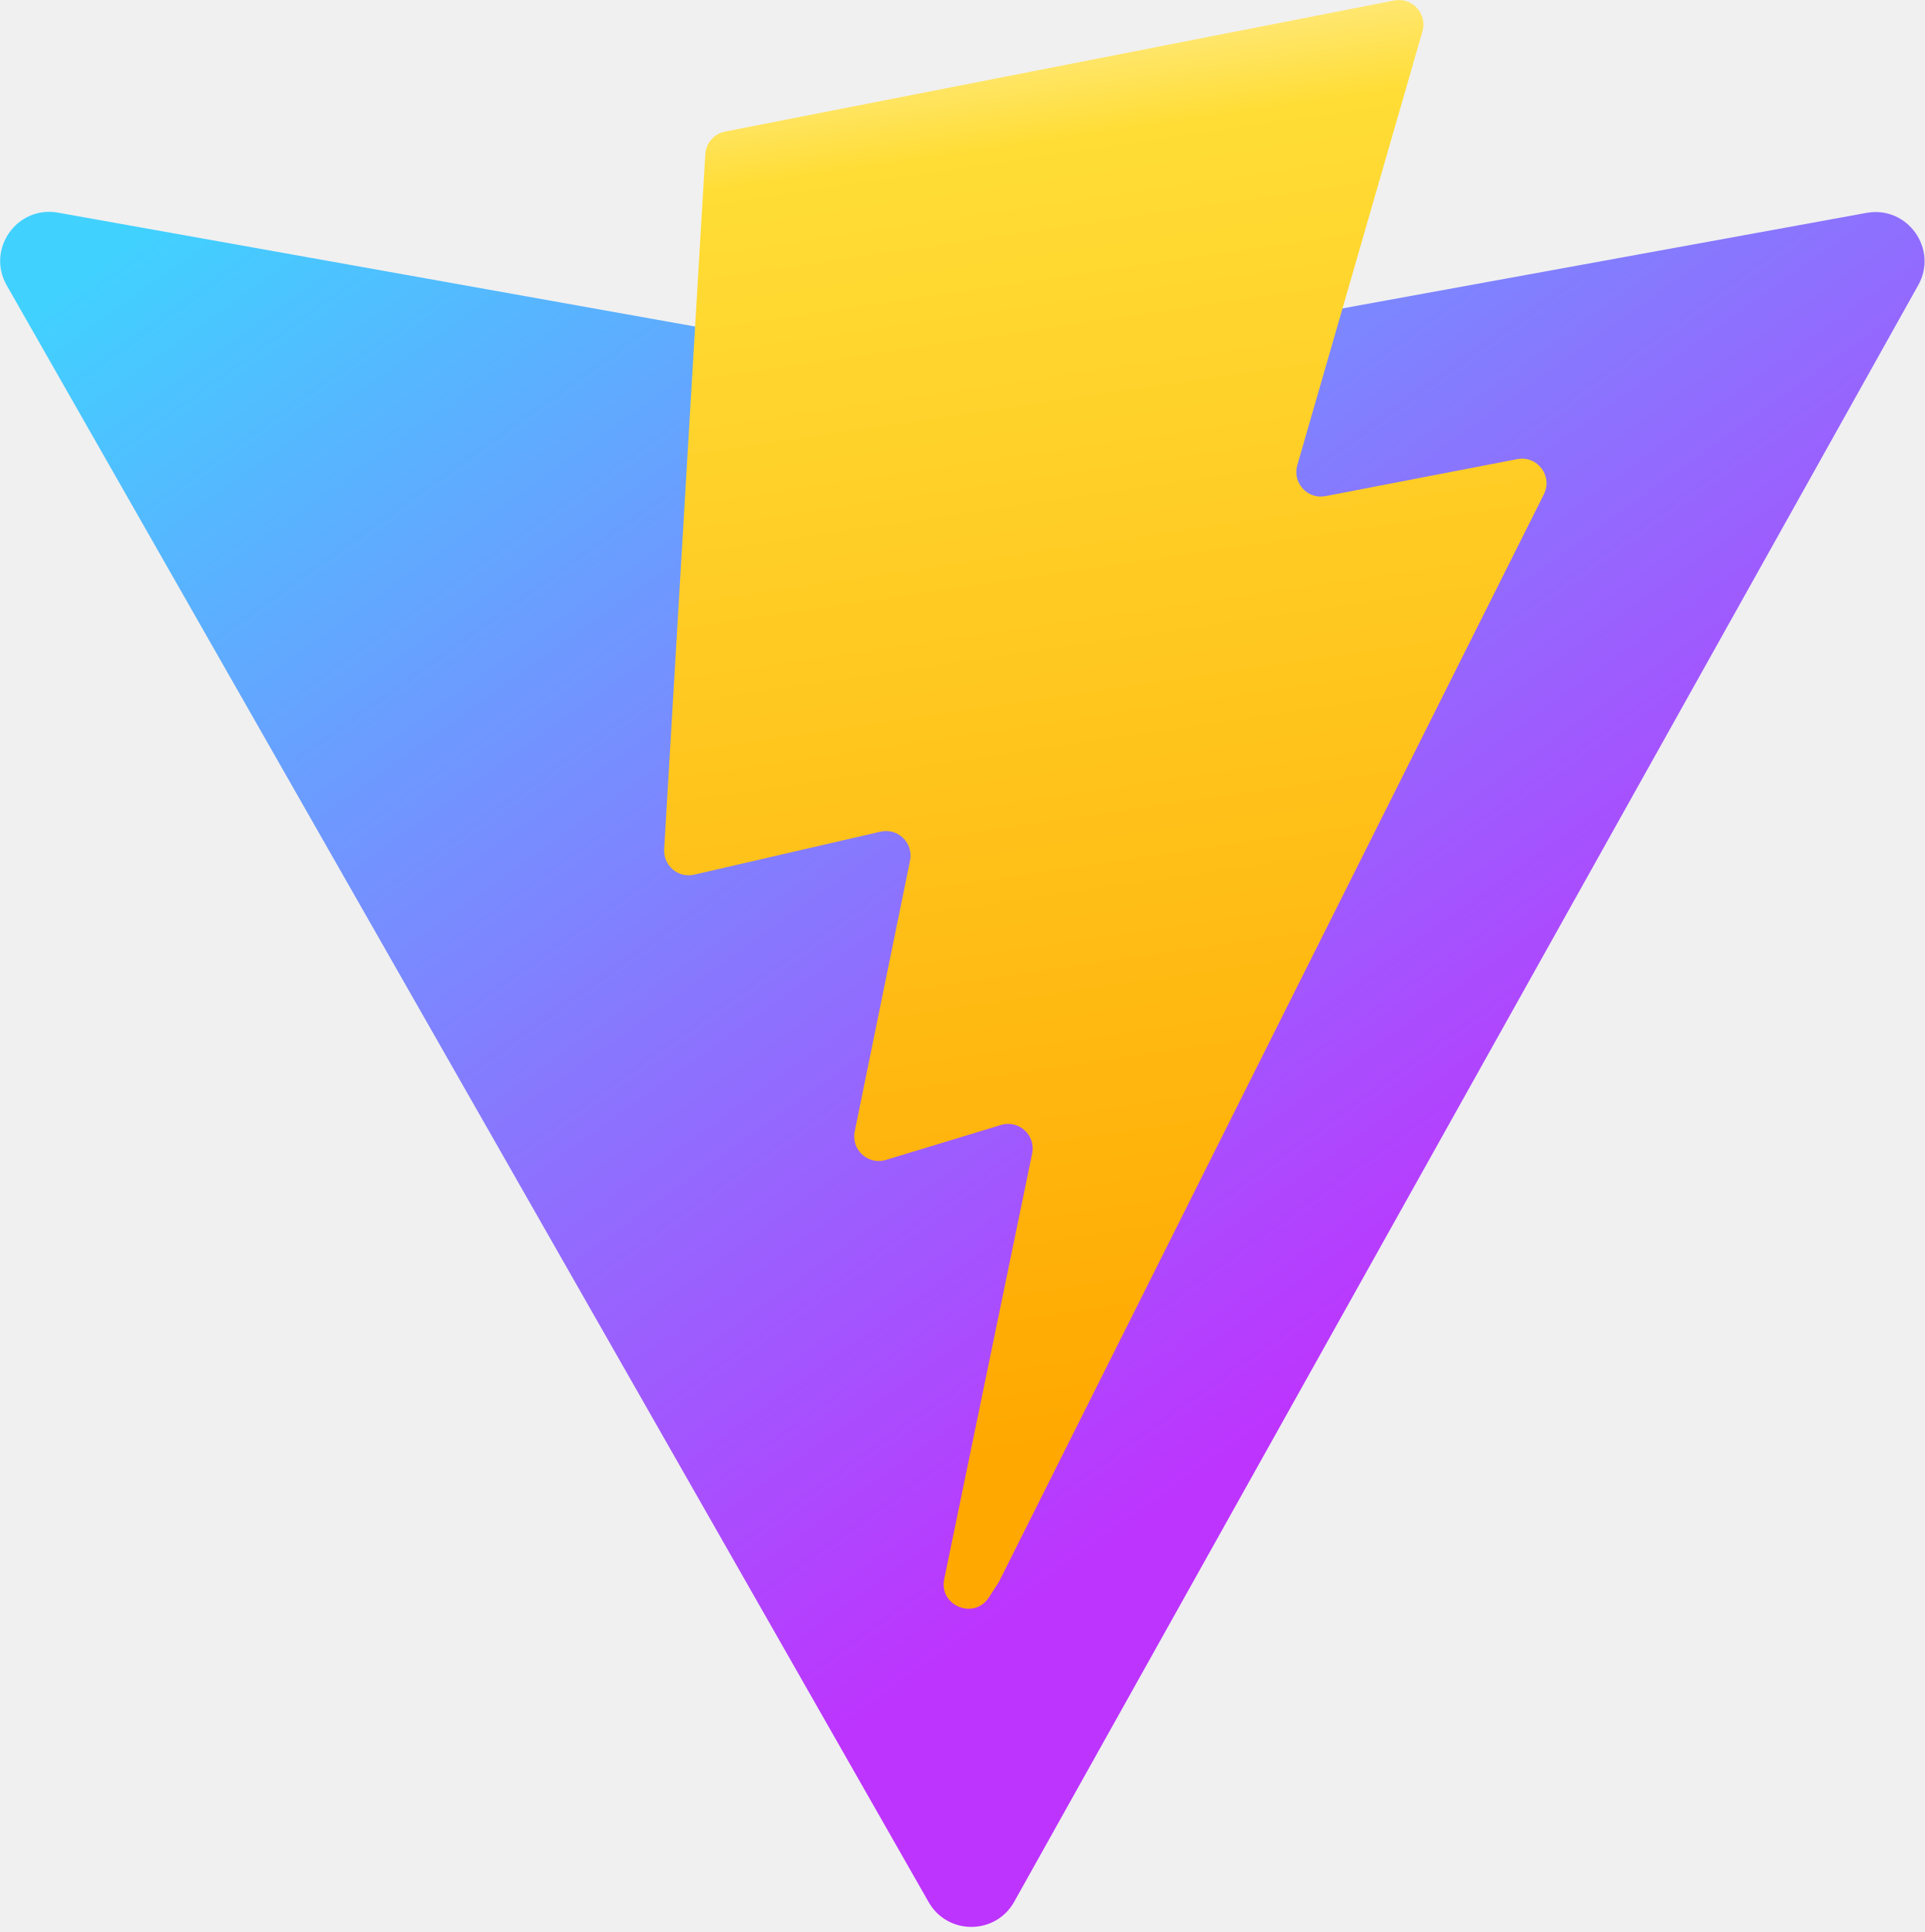
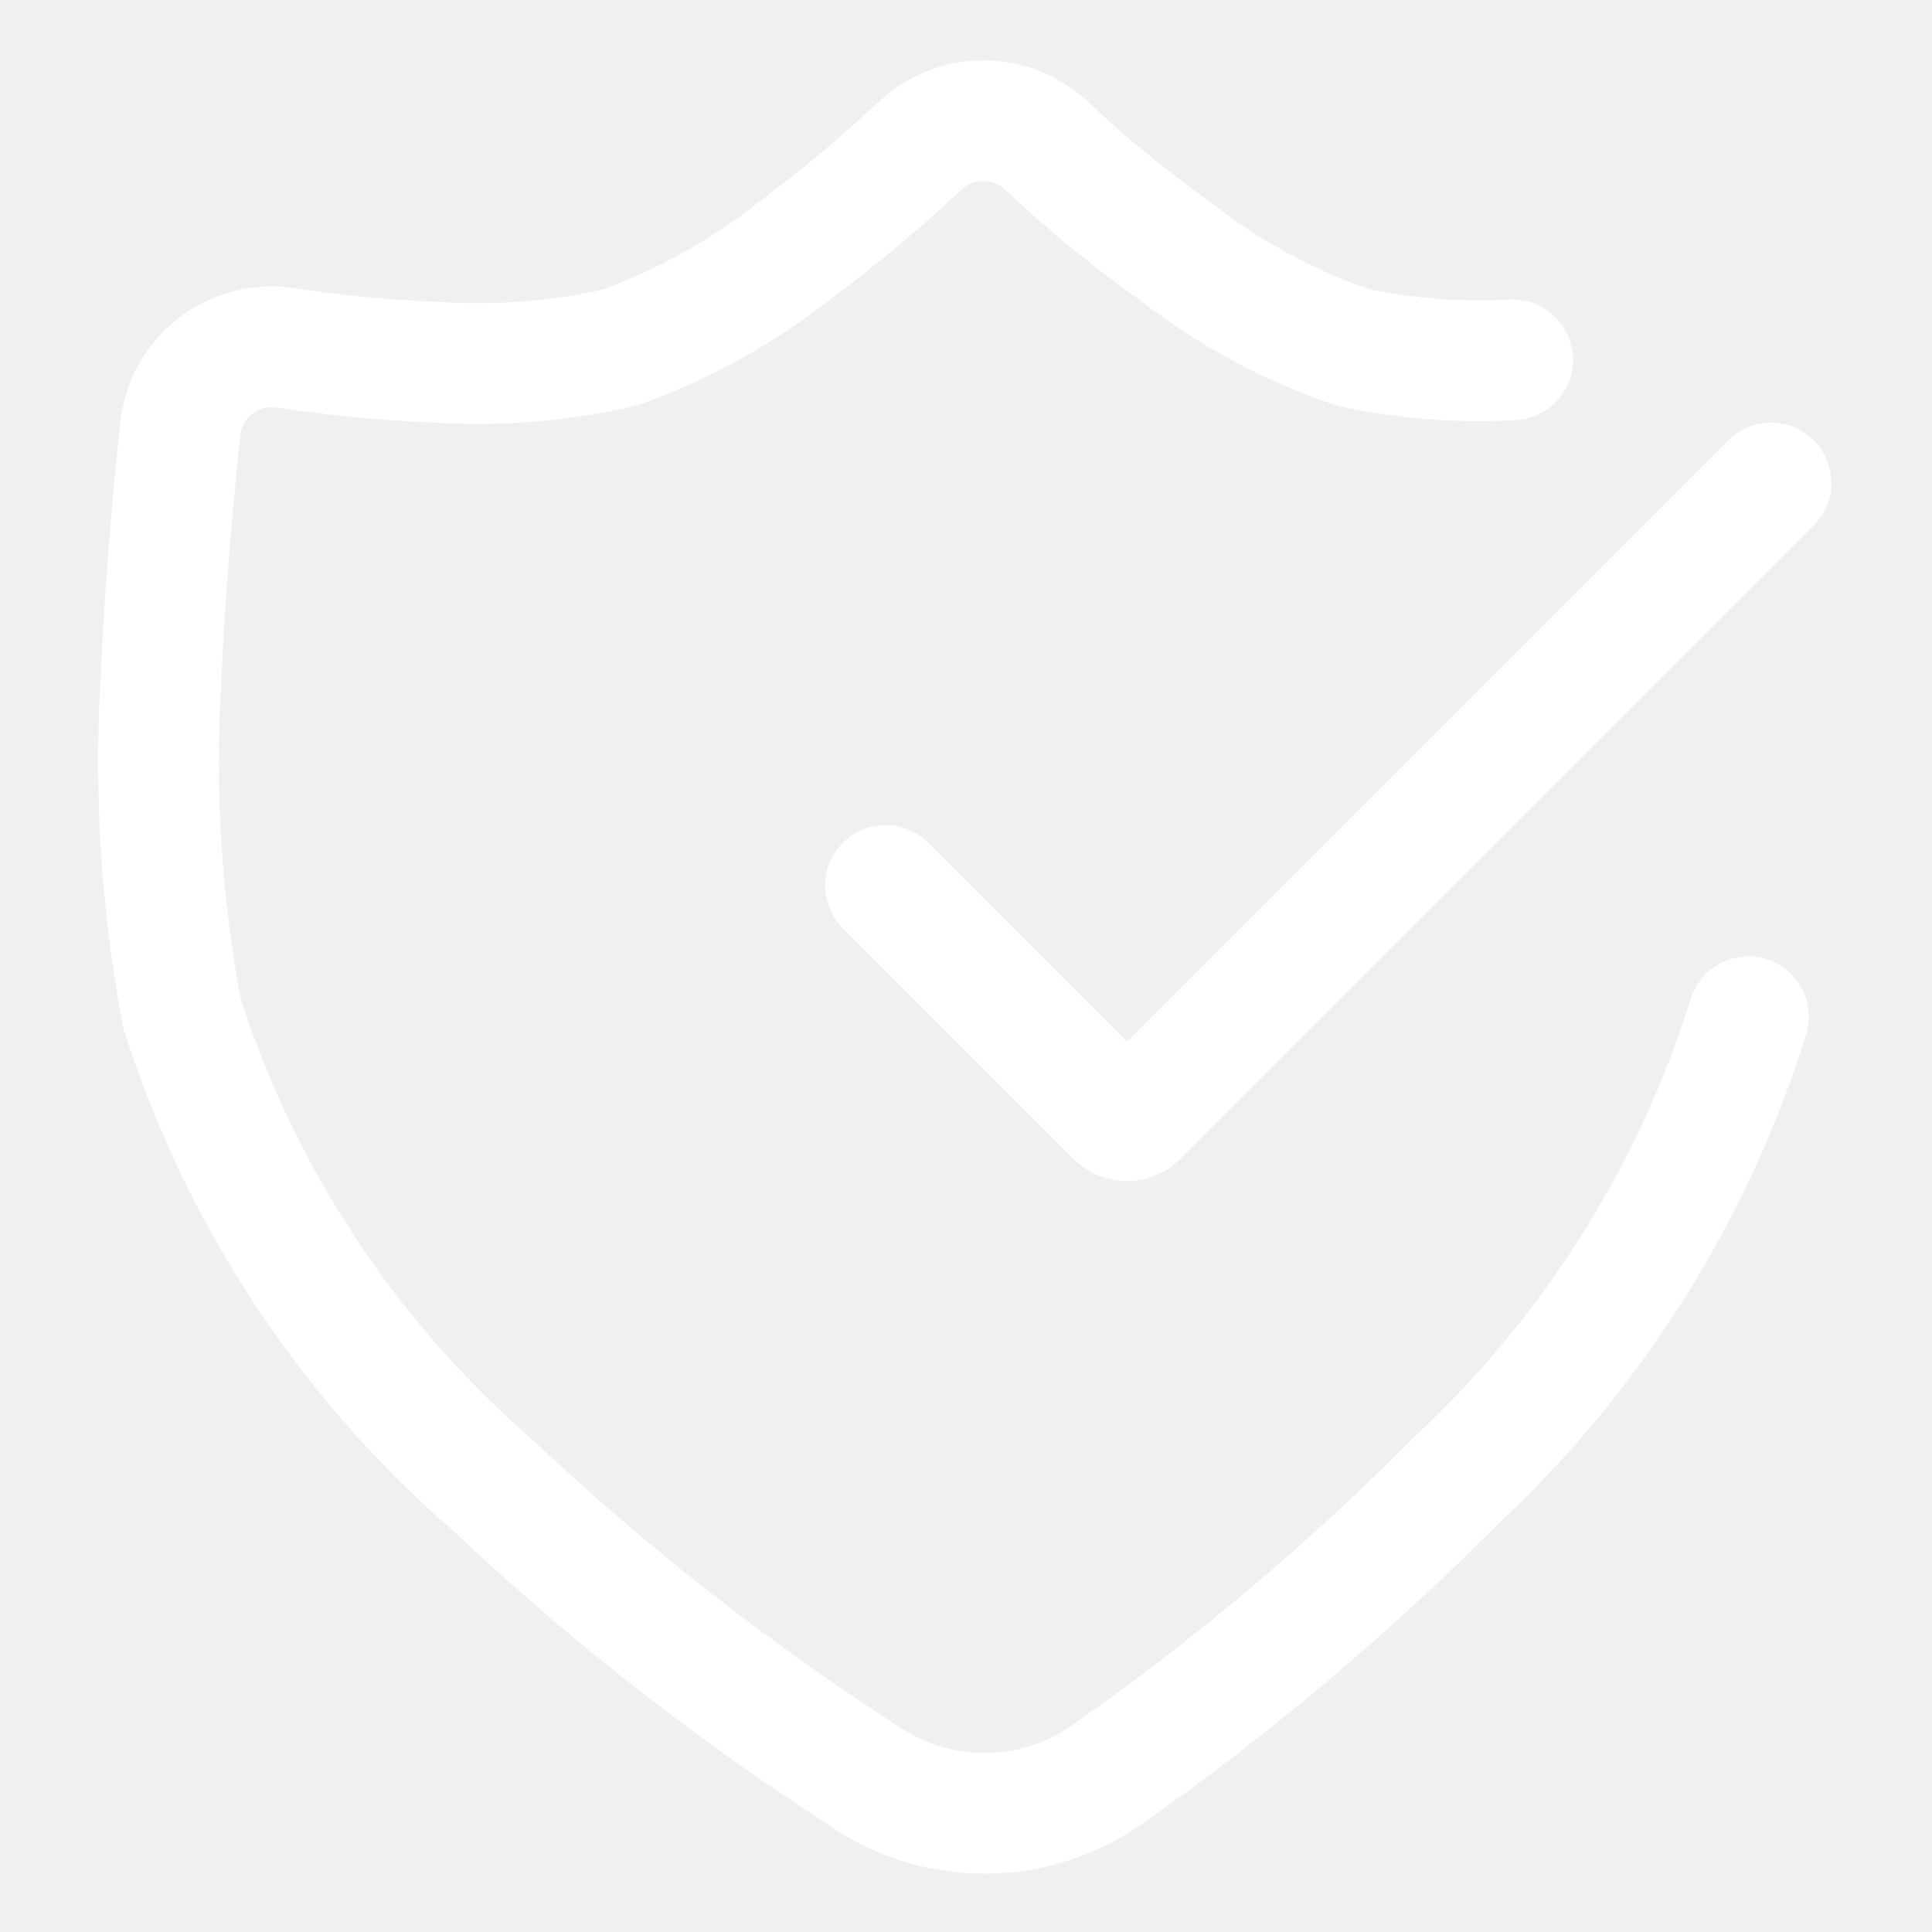
- <svg xmlns="http://www.w3.org/2000/svg" aria-hidden="true" role="img" class="iconify iconify--logos" width="31.88" height="32" preserveAspectRatio="xMidYMid meet" viewBox="0 0 256 257">
-   <defs>
-     <linearGradient id="IconifyId1813088fe1fbc01fb466" x1="-.828%" x2="57.636%" y1="7.652%" y2="78.411%">
-       <stop offset="0%" stop-color="#41D1FF" />
-       <stop offset="100%" stop-color="#BD34FE" />
-     </linearGradient>
-     <linearGradient id="IconifyId1813088fe1fbc01fb467" x1="43.376%" x2="50.316%" y1="2.242%" y2="89.03%">
-       <stop offset="0%" stop-color="#FFEA83" />
-       <stop offset="8.333%" stop-color="#FFDD35" />
-       <stop offset="100%" stop-color="#FFA800" />
-     </linearGradient>
-   </defs>
-   <path fill="url(#IconifyId1813088fe1fbc01fb466)" d="M255.153 37.938L134.897 252.976c-2.483 4.44-8.862 4.466-11.382.048L.875 37.958c-2.746-4.814 1.371-10.646 6.827-9.67l120.385 21.517a6.537 6.537 0 0 0 2.322-.004l117.867-21.483c5.438-.991 9.574 4.796 6.877 9.62Z" />
-   <path fill="url(#IconifyId1813088fe1fbc01fb467)" d="M185.432.063L96.44 17.501a3.268 3.268 0 0 0-2.634 3.014l-5.474 92.456a3.268 3.268 0 0 0 3.997 3.378l24.777-5.718c2.318-.535 4.413 1.507 3.936 3.838l-7.361 36.047c-.495 2.426 1.782 4.5 4.151 3.78l15.304-4.649c2.372-.72 4.652 1.36 4.15 3.788l-11.698 56.621c-.732 3.542 3.979 5.473 5.943 2.437l1.313-2.028l72.516-144.72c1.215-2.423-.88-5.186-3.54-4.672l-25.505 4.922c-2.396.462-4.435-1.77-3.759-4.114l16.646-57.705c.677-2.35-1.37-4.583-3.769-4.113Z" />
+ <svg xmlns="http://www.w3.org/2000/svg" width="800px" height="800px" viewBox="0 0 24 24" fill="#ffffff" stroke="#ffffff">
+   <g id="SVGRepo_bgCarrier" stroke-width="0" />
+   <g id="SVGRepo_tracerCarrier" stroke-linecap="round" stroke-linejoin="round" stroke="#CCCCCC" stroke-width="0.048" />
+   <g id="SVGRepo_iconCarrier">
+     <defs>
+       <style>.cls-1,.cls-2{fill:none;stroke:#ffffff;stroke-linecap:round;stroke-linejoin:round;stroke-width:1.5px;}.cls-1{fill-rule:evenodd;}</style>
+     </defs>
+     <g id="ic-security-safety">
+       <path class="cls-1" d="M18.79,4.47a7.35,7.35,0,0,1-2-.16,7.46,7.46,0,0,1-2.19-1.19A14.91,14.91,0,0,1,13,1.81a1.15,1.15,0,0,0-1.57,0A18.08,18.08,0,0,1,9.89,3.1a7.77,7.77,0,0,1-2.2,1.22,8,8,0,0,1-2.28.18,17.22,17.22,0,0,1-1.87-.18,1.14,1.14,0,0,0-1.3,1C2.19,5.8,2.06,7.05,2,8.44a16.94,16.94,0,0,0,.26,4.15,13,13,0,0,0,3.85,5.85,32.09,32.09,0,0,0,4.62,3.62,2.65,2.65,0,0,0,3,0,31.88,31.88,0,0,0,4.36-3.67,13.3,13.3,0,0,0,3.63-5.76" />
+       <path class="cls-2" d="M11,11l2.86,2.86a.19.19,0,0,0,.28,0L22,6" />
+     </g>
+   </g>
</svg>
